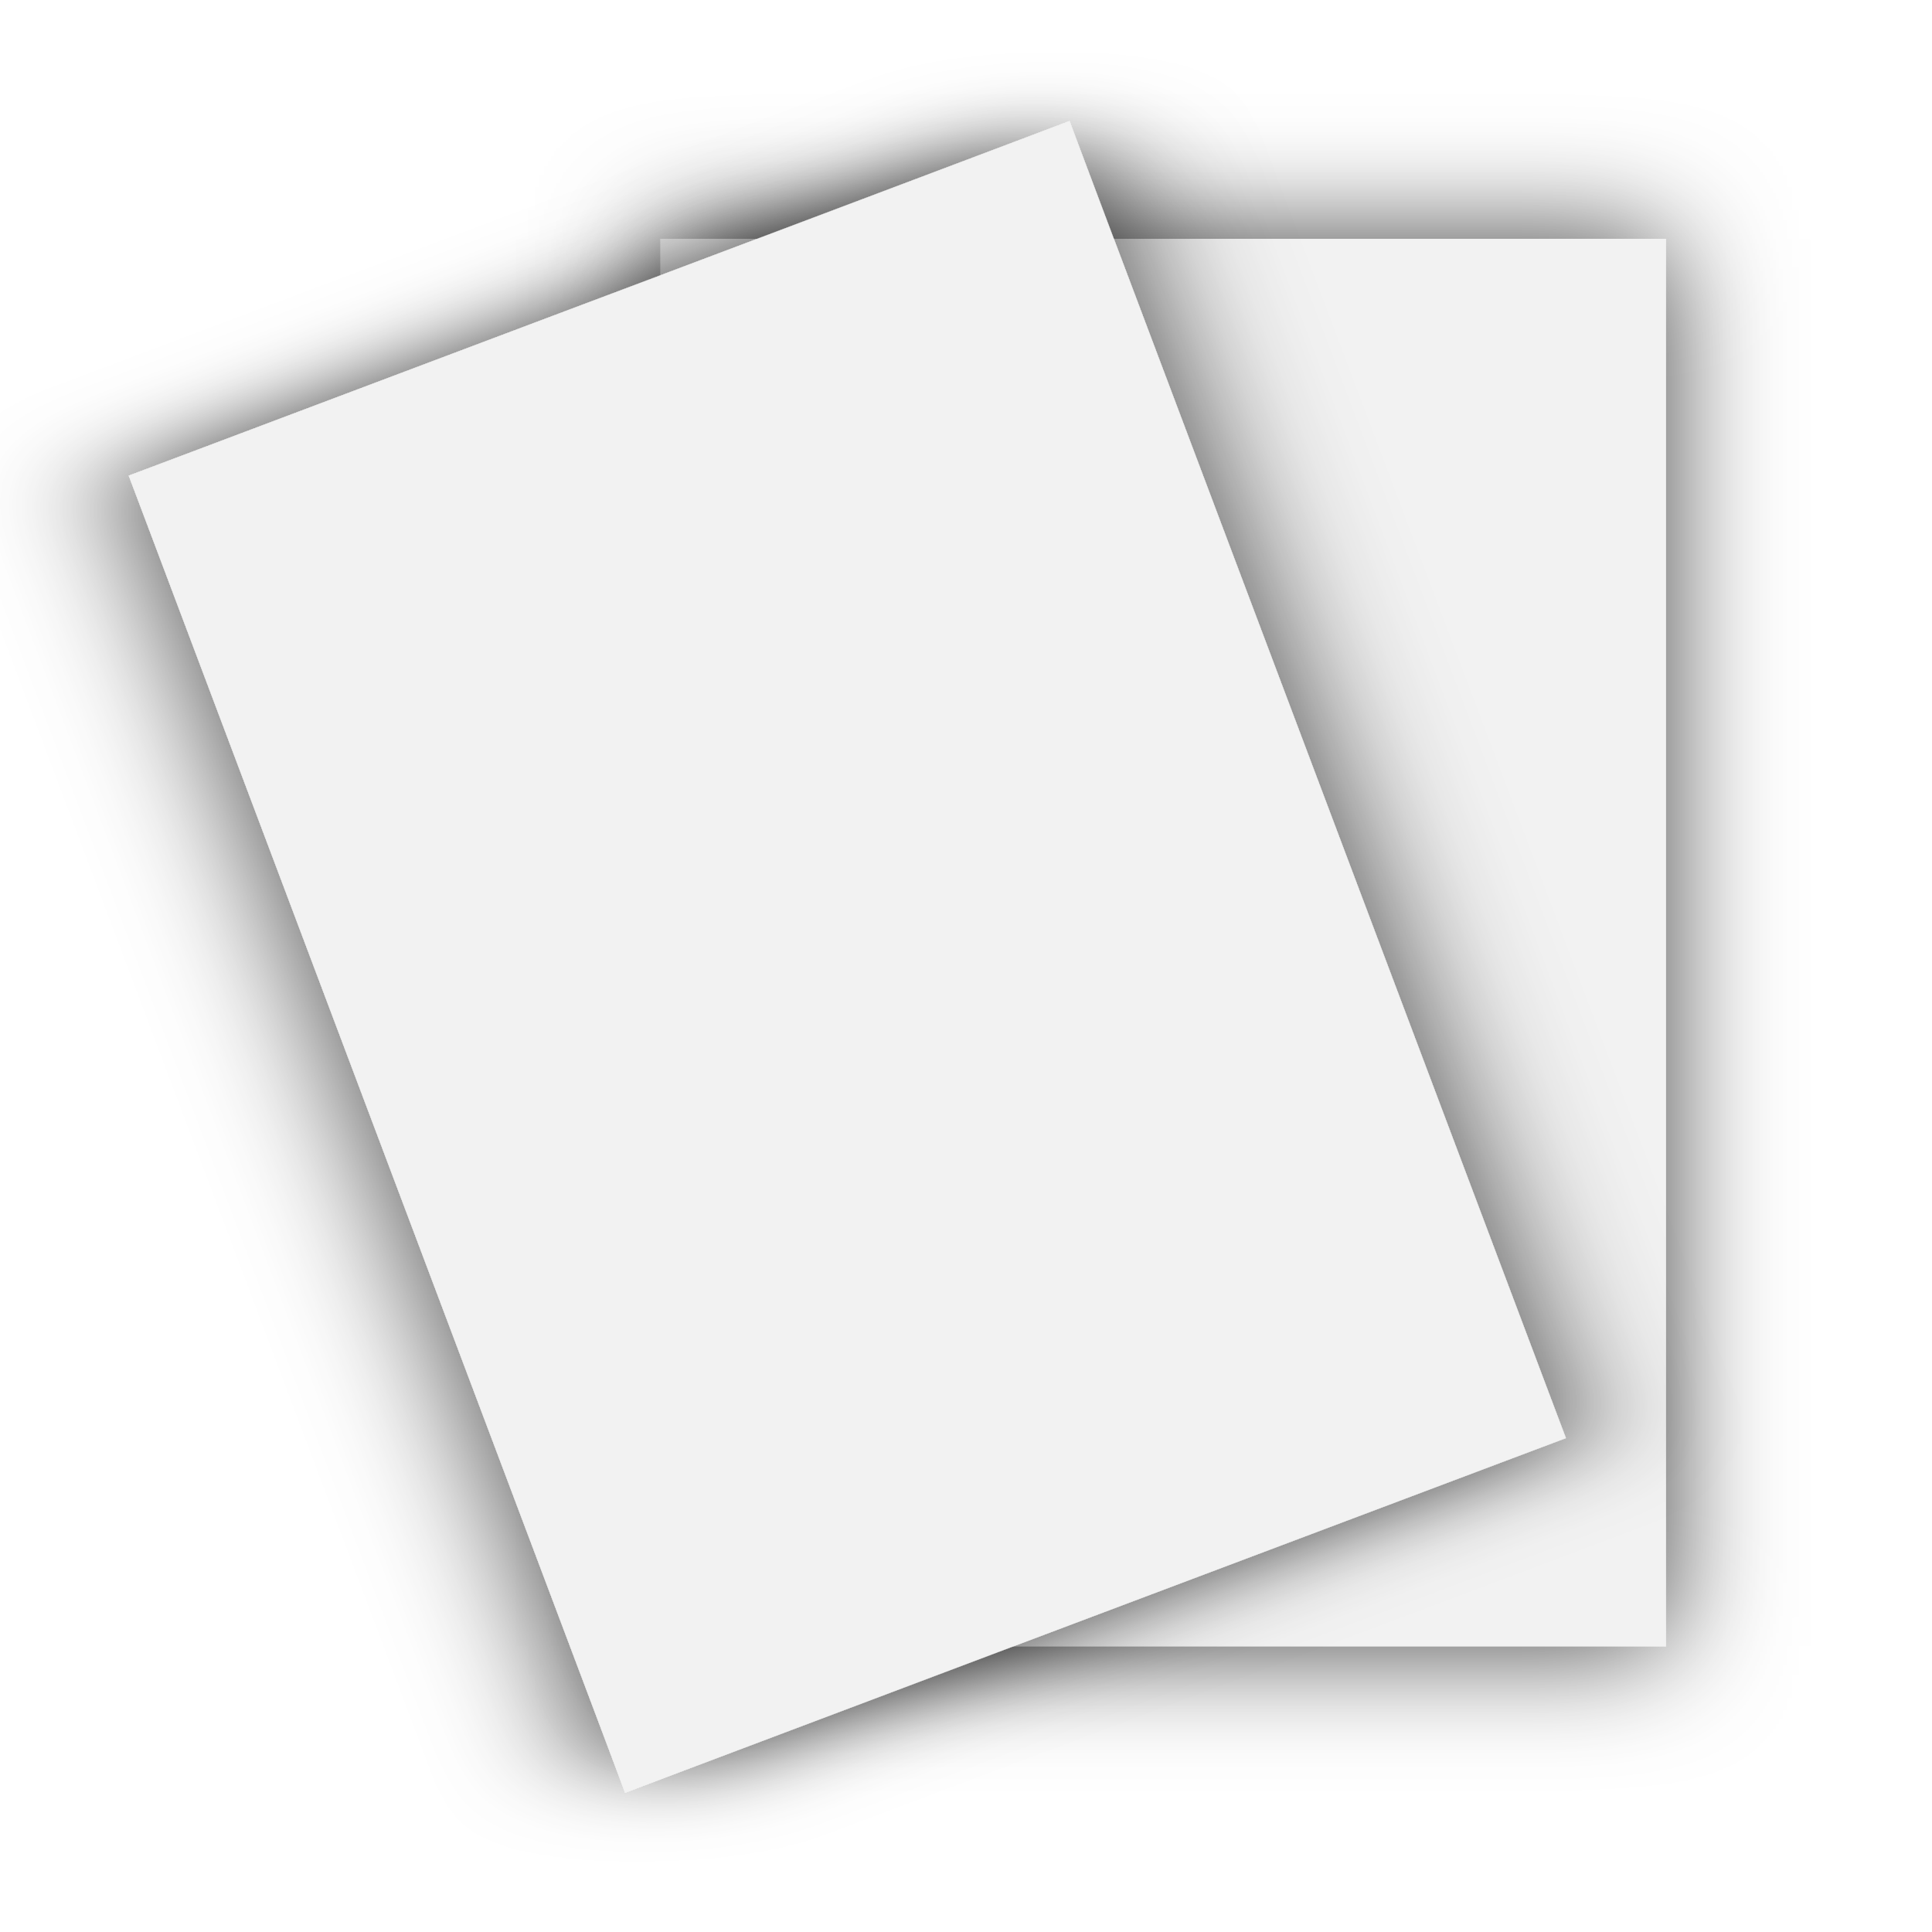
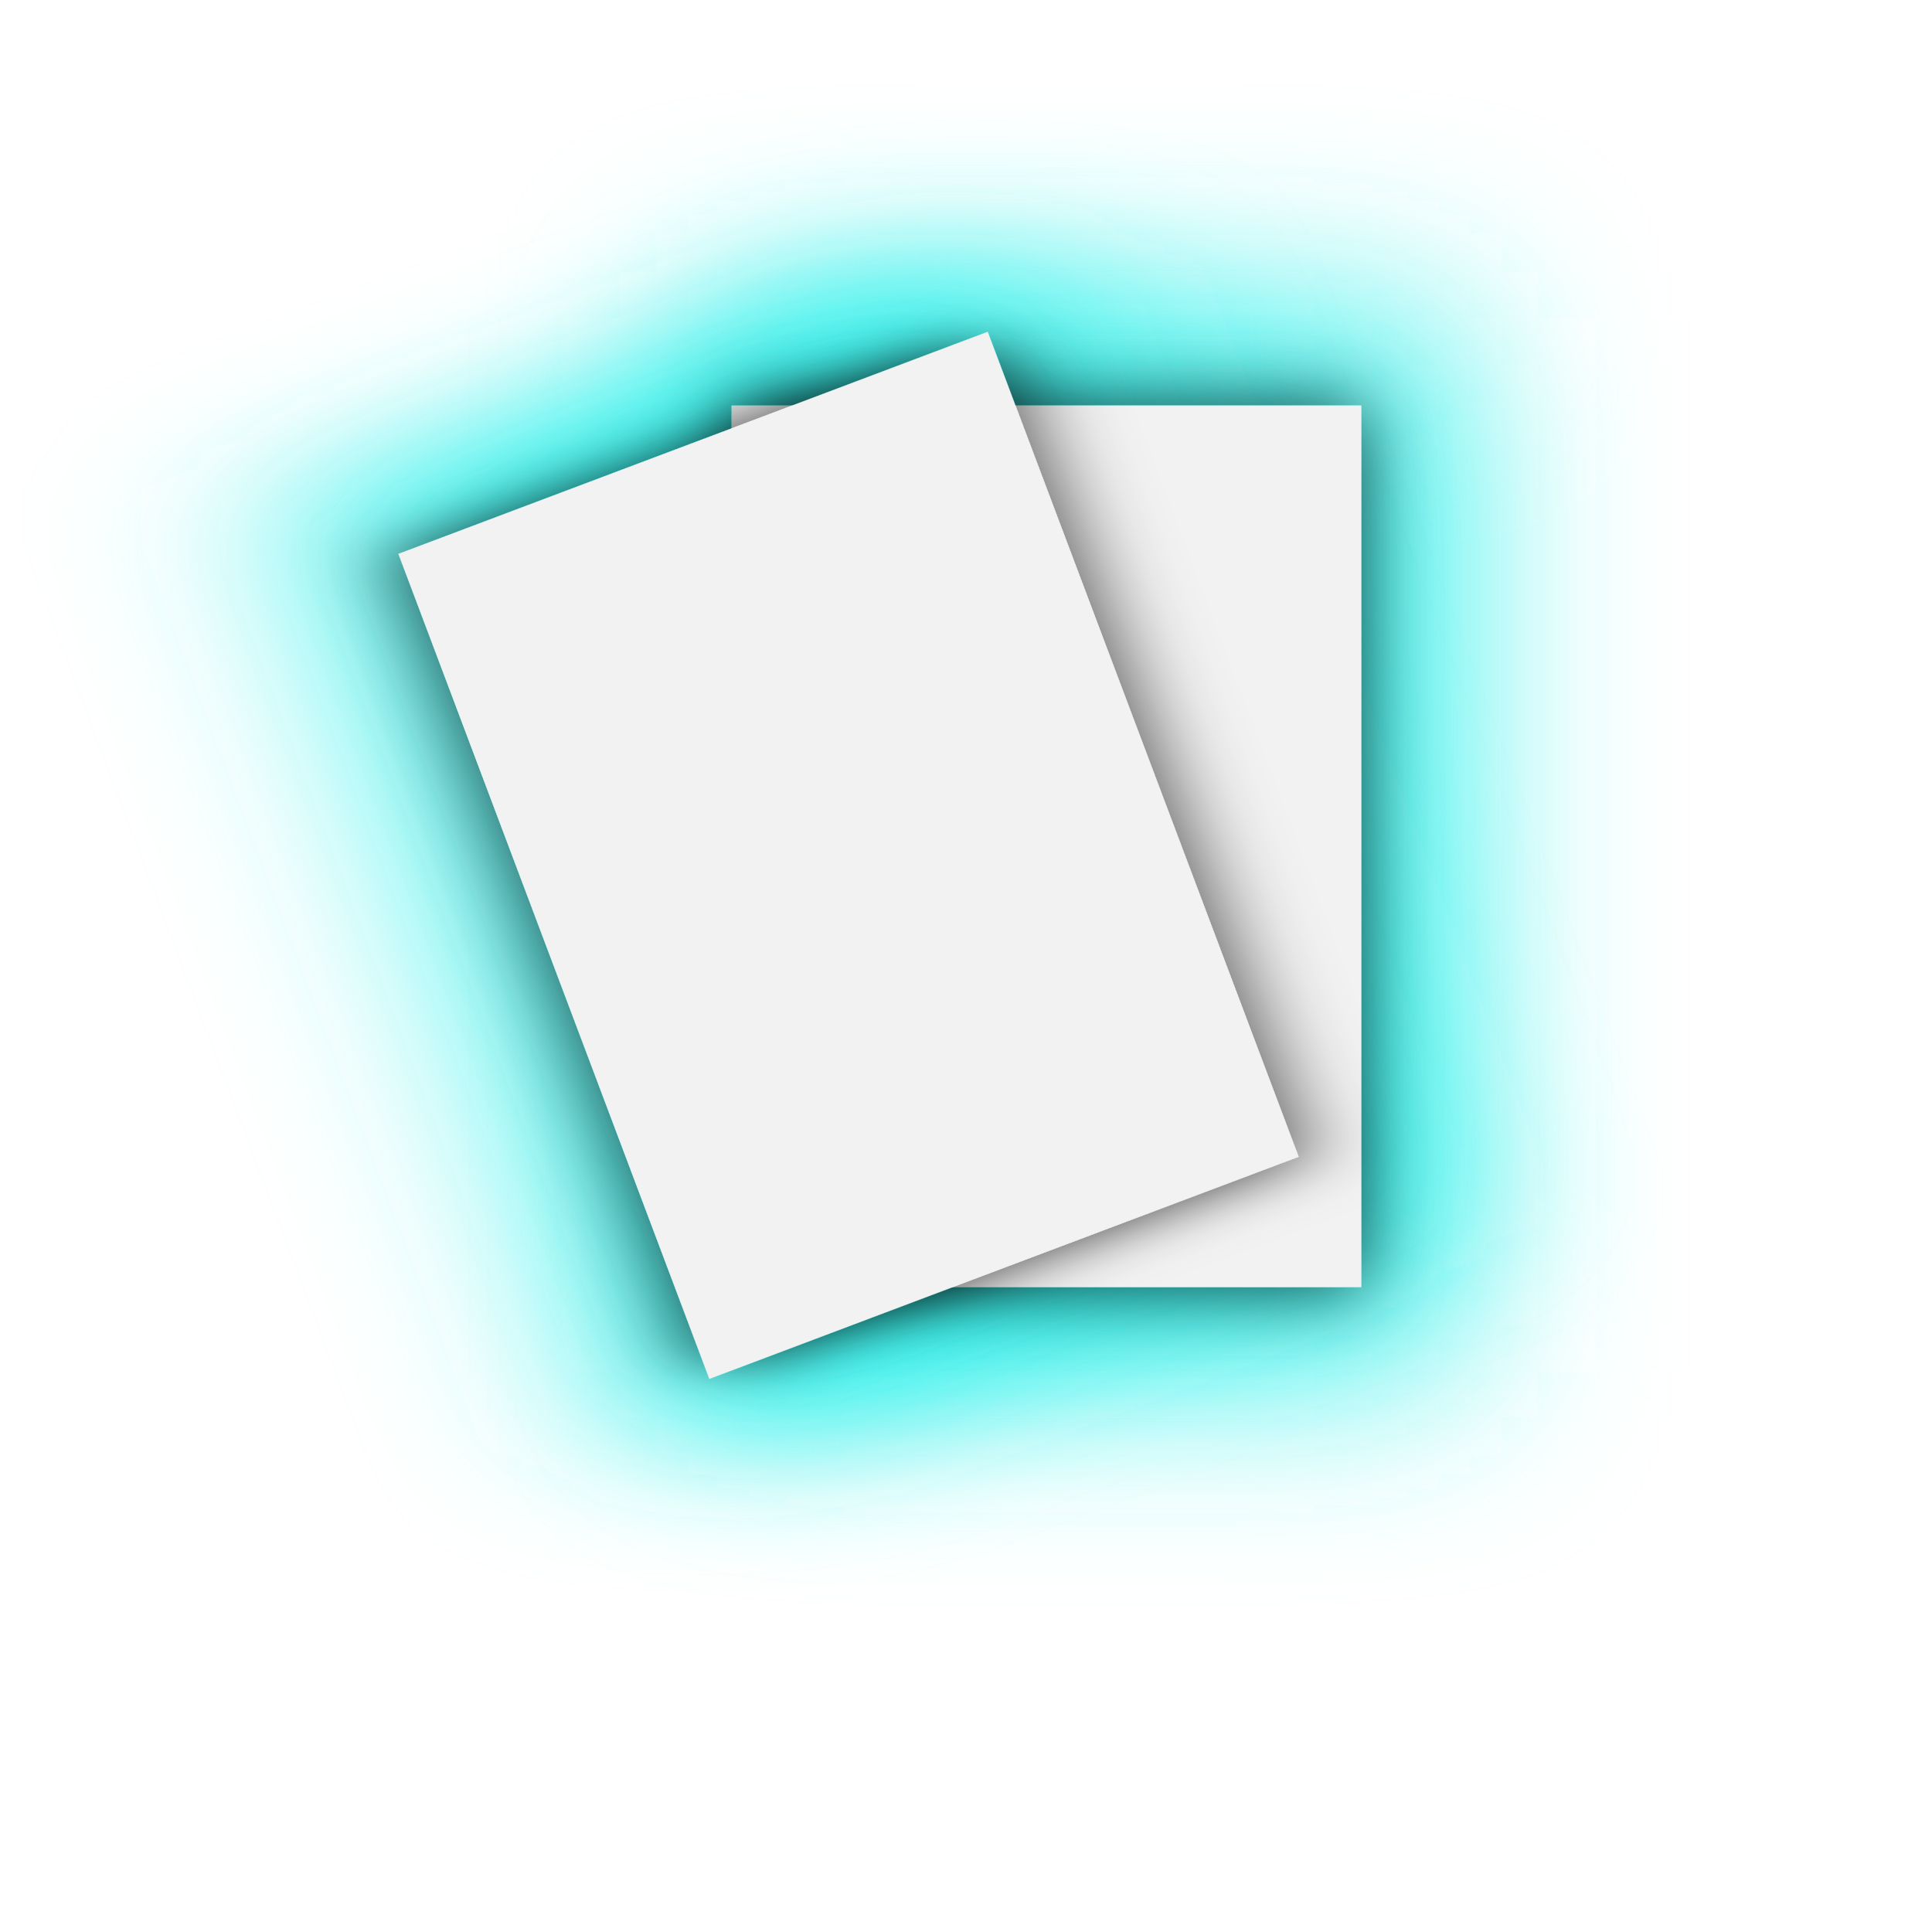
<svg xmlns="http://www.w3.org/2000/svg" width="256" height="256" id="svg2" version="1.1">
  <defs id="defs4">
    <filter id="filter3696" width="1.5" height="1.5" x="-.25" y="-.25">
      <feGaussianBlur id="feGaussianBlur3698" in="SourceAlpha" stdDeviation="8" result="blur" />
      <feColorMatrix id="feColorMatrix3700" result="bluralpha" type="matrix" values="1 0 0 0 0 0 1 0 0 0 0 0 1 0 0 0 0 0 0.75 0 " />
      <feOffset id="feOffset3702" in="bluralpha" dx="0" dy="0" result="offsetBlur" />
      <feMerge id="feMerge3704">
        <feMergeNode id="feMergeNode3706" in="offsetBlur" />
        <feMergeNode id="feMergeNode3708" in="SourceGraphic" />
      </feMerge>
    </filter>
+     <filter color-interpolation-filters="sRGB" id="filter3696-1" width="1.5" height="1.5" x="-0.25" y="-0.25">
+       <feGaussianBlur id="feGaussianBlur3698-0" in="SourceAlpha" stdDeviation="8" result="blur" />
+       <feColorMatrix id="feColorMatrix3700-1" result="bluralpha" type="matrix" values="1 0 0 0 0 0 1 0 0 0 0 0 1 0 0 0 0 0 0.75 0 " />
+       <feOffset id="feOffset3702-6" in="bluralpha" dx="0" dy="0" result="offsetBlur" />
+       <feMerge id="feMerge3704-5">
+         <feMergeNode id="feMergeNode3706-4" in="offsetBlur" />
+         <feMergeNode id="feMergeNode3708-8" in="SourceGraphic" />
+       </feMerge>
+     </filter>
+     <filter color-interpolation-filters="sRGB" id="filter4895" width="1.5" height="1.5" x="-0.25" y="-0.25">
+       <feGaussianBlur id="feGaussianBlur4897" in="SourceAlpha" stdDeviation="8" result="blur" />
+       <feColorMatrix id="feColorMatrix4899" result="bluralpha" type="matrix" values="1 0 0 0 0 0 1 0 0 0 0 0 1 0 0 0 0 0 0.75 0 " />
+       <feOffset id="feOffset4901" in="bluralpha" dx="0" dy="0" result="offsetBlur" />
+       <feMerge id="feMerge4903">
+         <feMergeNode id="feMergeNode4905" in="offsetBlur" />
+         <feMergeNode id="feMergeNode4907" in="SourceGraphic" />
+       </feMerge>
+     </filter>
+     <filter id="filter5469" x="-0.312" width="1.624" y="-0.223" height="1.446">
+       <feGaussianBlur stdDeviation="17.325" id="feGaussianBlur5471" />
+     </filter>
+     <filter id="filter5473" x="-0.218" width="1.437" y="-0.188" height="1.375">
+       <feGaussianBlur stdDeviation="17.325" id="feGaussianBlur5475" />
+     </filter>
  </defs>
+   <g id="layer4">
+     <rect style="fill:#30f1eb;fill-opacity:1;stroke:none;filter:url(#filter5469)" id="rect3761-1" width="133.207" height="186.49" x="87.536" y="828.007" transform="matrix(0.7478645,0,0,0.7478645,27.66345,-577.0581)" />
+     <rect style="fill:#30f1eb;fill-opacity:1;stroke:none;filter:url(#filter5473)" id="rect3761-8-9" width="133.207" height="186.49" x="-303.219" y="823.233" transform="matrix(0.6998107,-0.2637544,0.2637544,0.6998107,35.49082,-590.433)" />
+   </g>
  <g id="layer1" transform="translate(0,-796.3622)" style="filter:url(#filter3638)">
-     <rect style="fill:#f2f2f2;fill-opacity:1;stroke:none;filter:url(#filter3696)" id="rect3761" width="133.207" height="186.49" x="87.536" y="828.007" />
-     <rect style="fill:#f2f2f2;fill-opacity:1;stroke:none;filter:url(#filter3696)" id="rect3761-8" width="133.207" height="186.49" x="-303.219" y="823.233" transform="matrix(0.9357452,-0.3526767,0.3526767,0.9357452,10.4663,-17.88407)" />
+     <rect style="fill:#f2f2f2;fill-opacity:1;stroke:none;filter:url(#filter3696)" id="rect3761" width="133.207" height="186.49" x="87.536" y="828.007" transform="matrix(0.6263585,0,0,0.6263585,42.11106,331.4729)" />
+     <rect style="fill:#f2f2f2;fill-opacity:1;stroke:none;filter:url(#filter3696)" id="rect3761-8" width="133.207" height="186.49" x="-303.219" y="823.233" transform="matrix(0.586112,-0.220902,0.220902,0.586112,48.66671,320.2711)" />
  </g>
</svg>
